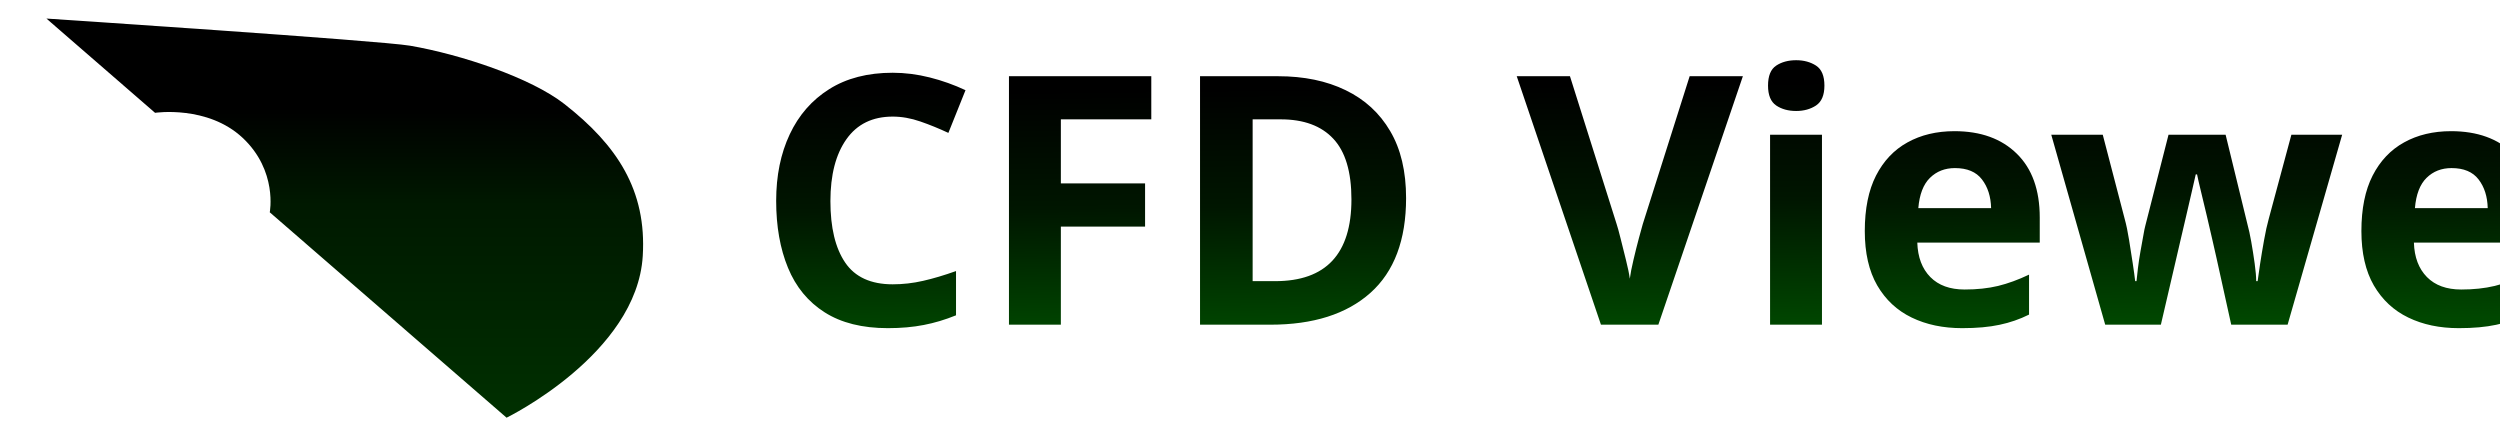
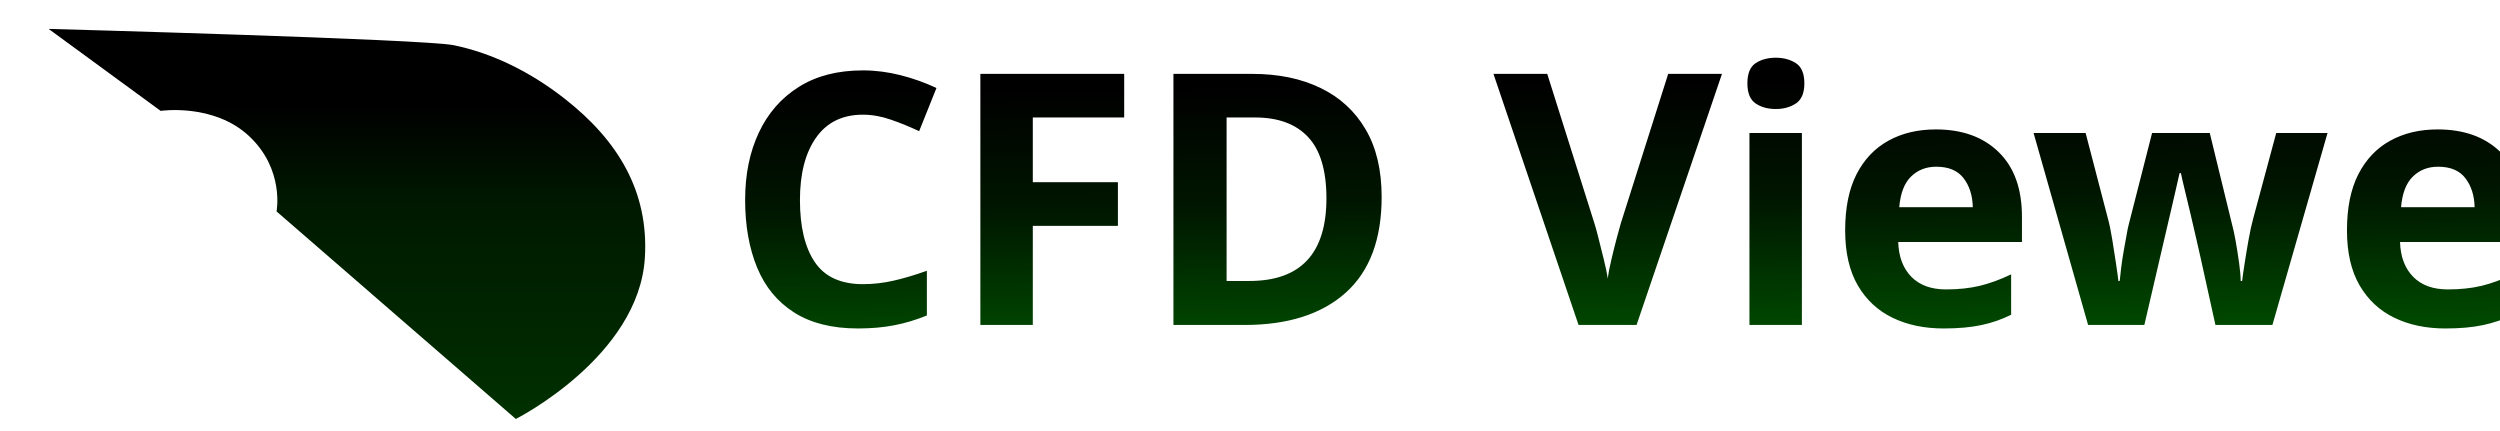
- <svg xmlns="http://www.w3.org/2000/svg" xmlns:xlink="http://www.w3.org/1999/xlink" width="383.127" height="64.967" viewBox="0 0 101.369 17.189" version="1.1" id="svg5">
+ <svg xmlns="http://www.w3.org/2000/svg" xmlns:xlink="http://www.w3.org/1999/xlink" width="379.149" height="65.313" viewBox="0 0 100.316 17.281" version="1.1" id="svg5">
  <defs id="defs2">
    <linearGradient id="linearGradient12142">
      <stop style="stop-color:#000000;stop-opacity:1;" offset="0.206" id="stop12138" />
      <stop style="stop-color:#001900;stop-opacity:1;" offset="0.45" id="stop12146" />
      <stop style="stop-color:#003100;stop-opacity:1;" offset="1" id="stop12140" />
    </linearGradient>
    <linearGradient id="linearGradient8273">
      <stop style="stop-color:#000000;stop-opacity:1" offset="0.056" id="stop8269" />
      <stop style="stop-color:#001600;stop-opacity:1;" offset="0.512" id="stop10355" />
      <stop style="stop-color:#004700;stop-opacity:1;" offset="1" id="stop8271" />
    </linearGradient>
    <rect x="148.886" y="22.76" width="333.808" height="62.589" id="rect4607" />
    <linearGradient xlink:href="#linearGradient8273" id="linearGradient8275" x1="280.435" y1="30.016" x2="280.909" y2="69.593" gradientUnits="userSpaceOnUse" />
-     <linearGradient xlink:href="#linearGradient12142" id="linearGradient12144" x1="-31.982" y1="34.395" x2="-31.982" y2="45.058" gradientUnits="userSpaceOnUse" gradientTransform="matrix(1.517647,0,0,1.517647,21.21353,-19.71421)" />
+     <linearGradient xlink:href="#linearGradient12142" id="linearGradient12144" x1="-31.982" y1="34.395" x2="-31.982" y2="45.058" gradientUnits="userSpaceOnUse" gradientTransform="matrix(1.517647,0,0,1.517647,23.06882,-12.43785)" />
  </defs>
-   <g id="layer1" transform="translate(41.39126,-31.44659)">
-     <text xml:space="preserve" transform="matrix(0.2645833,0,0,0.2645833,-50.13097,26.33282)" id="text4605" style="font-style:normal;font-variant:normal;font-weight:bold;font-stretch:normal;font-size:53.333px;font-family:Corbel;-inkscape-font-specification:'Corbel, Bold';font-variant-ligatures:normal;font-variant-caps:normal;font-variant-numeric:normal;font-variant-east-asian:normal;white-space:pre;shape-inside:url(#rect4607);display:inline;fill:url(#linearGradient8275);fill-opacity:1">
-       <tspan x="148.887" y="69.088" id="tspan12208">CFD Viewer</tspan>
+   <g id="layer1" transform="translate(39.69316,-38.8484)">
+     <text xml:space="preserve" transform="matrix(0.2645833,0,0,0.2645833,-50.00551,33.60918)" id="text4605" style="font-style:normal;font-variant:normal;font-weight:bold;font-stretch:normal;font-size:53.333px;font-family:Corbel;-inkscape-font-specification:'Corbel, Bold';font-variant-ligatures:normal;font-variant-caps:normal;font-variant-numeric:normal;font-variant-east-asian:normal;white-space:pre;shape-inside:url(#rect4607);display:inline;fill:url(#linearGradient8275);fill-opacity:1">
+       <tspan x="148.887" y="69.088" id="tspan12446">CFD Viewer</tspan>
    </text>
-     <path style="fill:url(#linearGradient12144);fill-opacity:1;stroke-width:0.402" d="m -39.509,32.199 c 0,0 13.55,0.895 14.741,1.1 2.074,0.357 4.898,1.3 6.258,2.362 2.147,1.677 3.343,3.506 3.181,6.164 -0.242,3.98 -5.522,6.558 -5.522,6.558 L -30.453,40.055 c 0,0 0.327,-1.681 -1.097,-3.017 -1.424,-1.336 -3.554,-1.017 -3.554,-1.017 z" id="path12136" />
+     <path style="fill:url(#linearGradient12144);fill-opacity:1;stroke-width:0.402" d="m -37.743,40.008 c 0,0 15.077,0.41 16.26,0.655 1.572,0.326 3.08,1.078 4.44,2.14 2.147,1.677 3.387,3.728 3.226,6.386 -0.242,3.98 -5.178,6.471 -5.178,6.471 l -9.602,-8.328 c 0,0 0.327,-1.681 -1.097,-3.017 -1.424,-1.336 -3.554,-1.017 -3.554,-1.017 z" id="path12136" />
  </g>
</svg>
